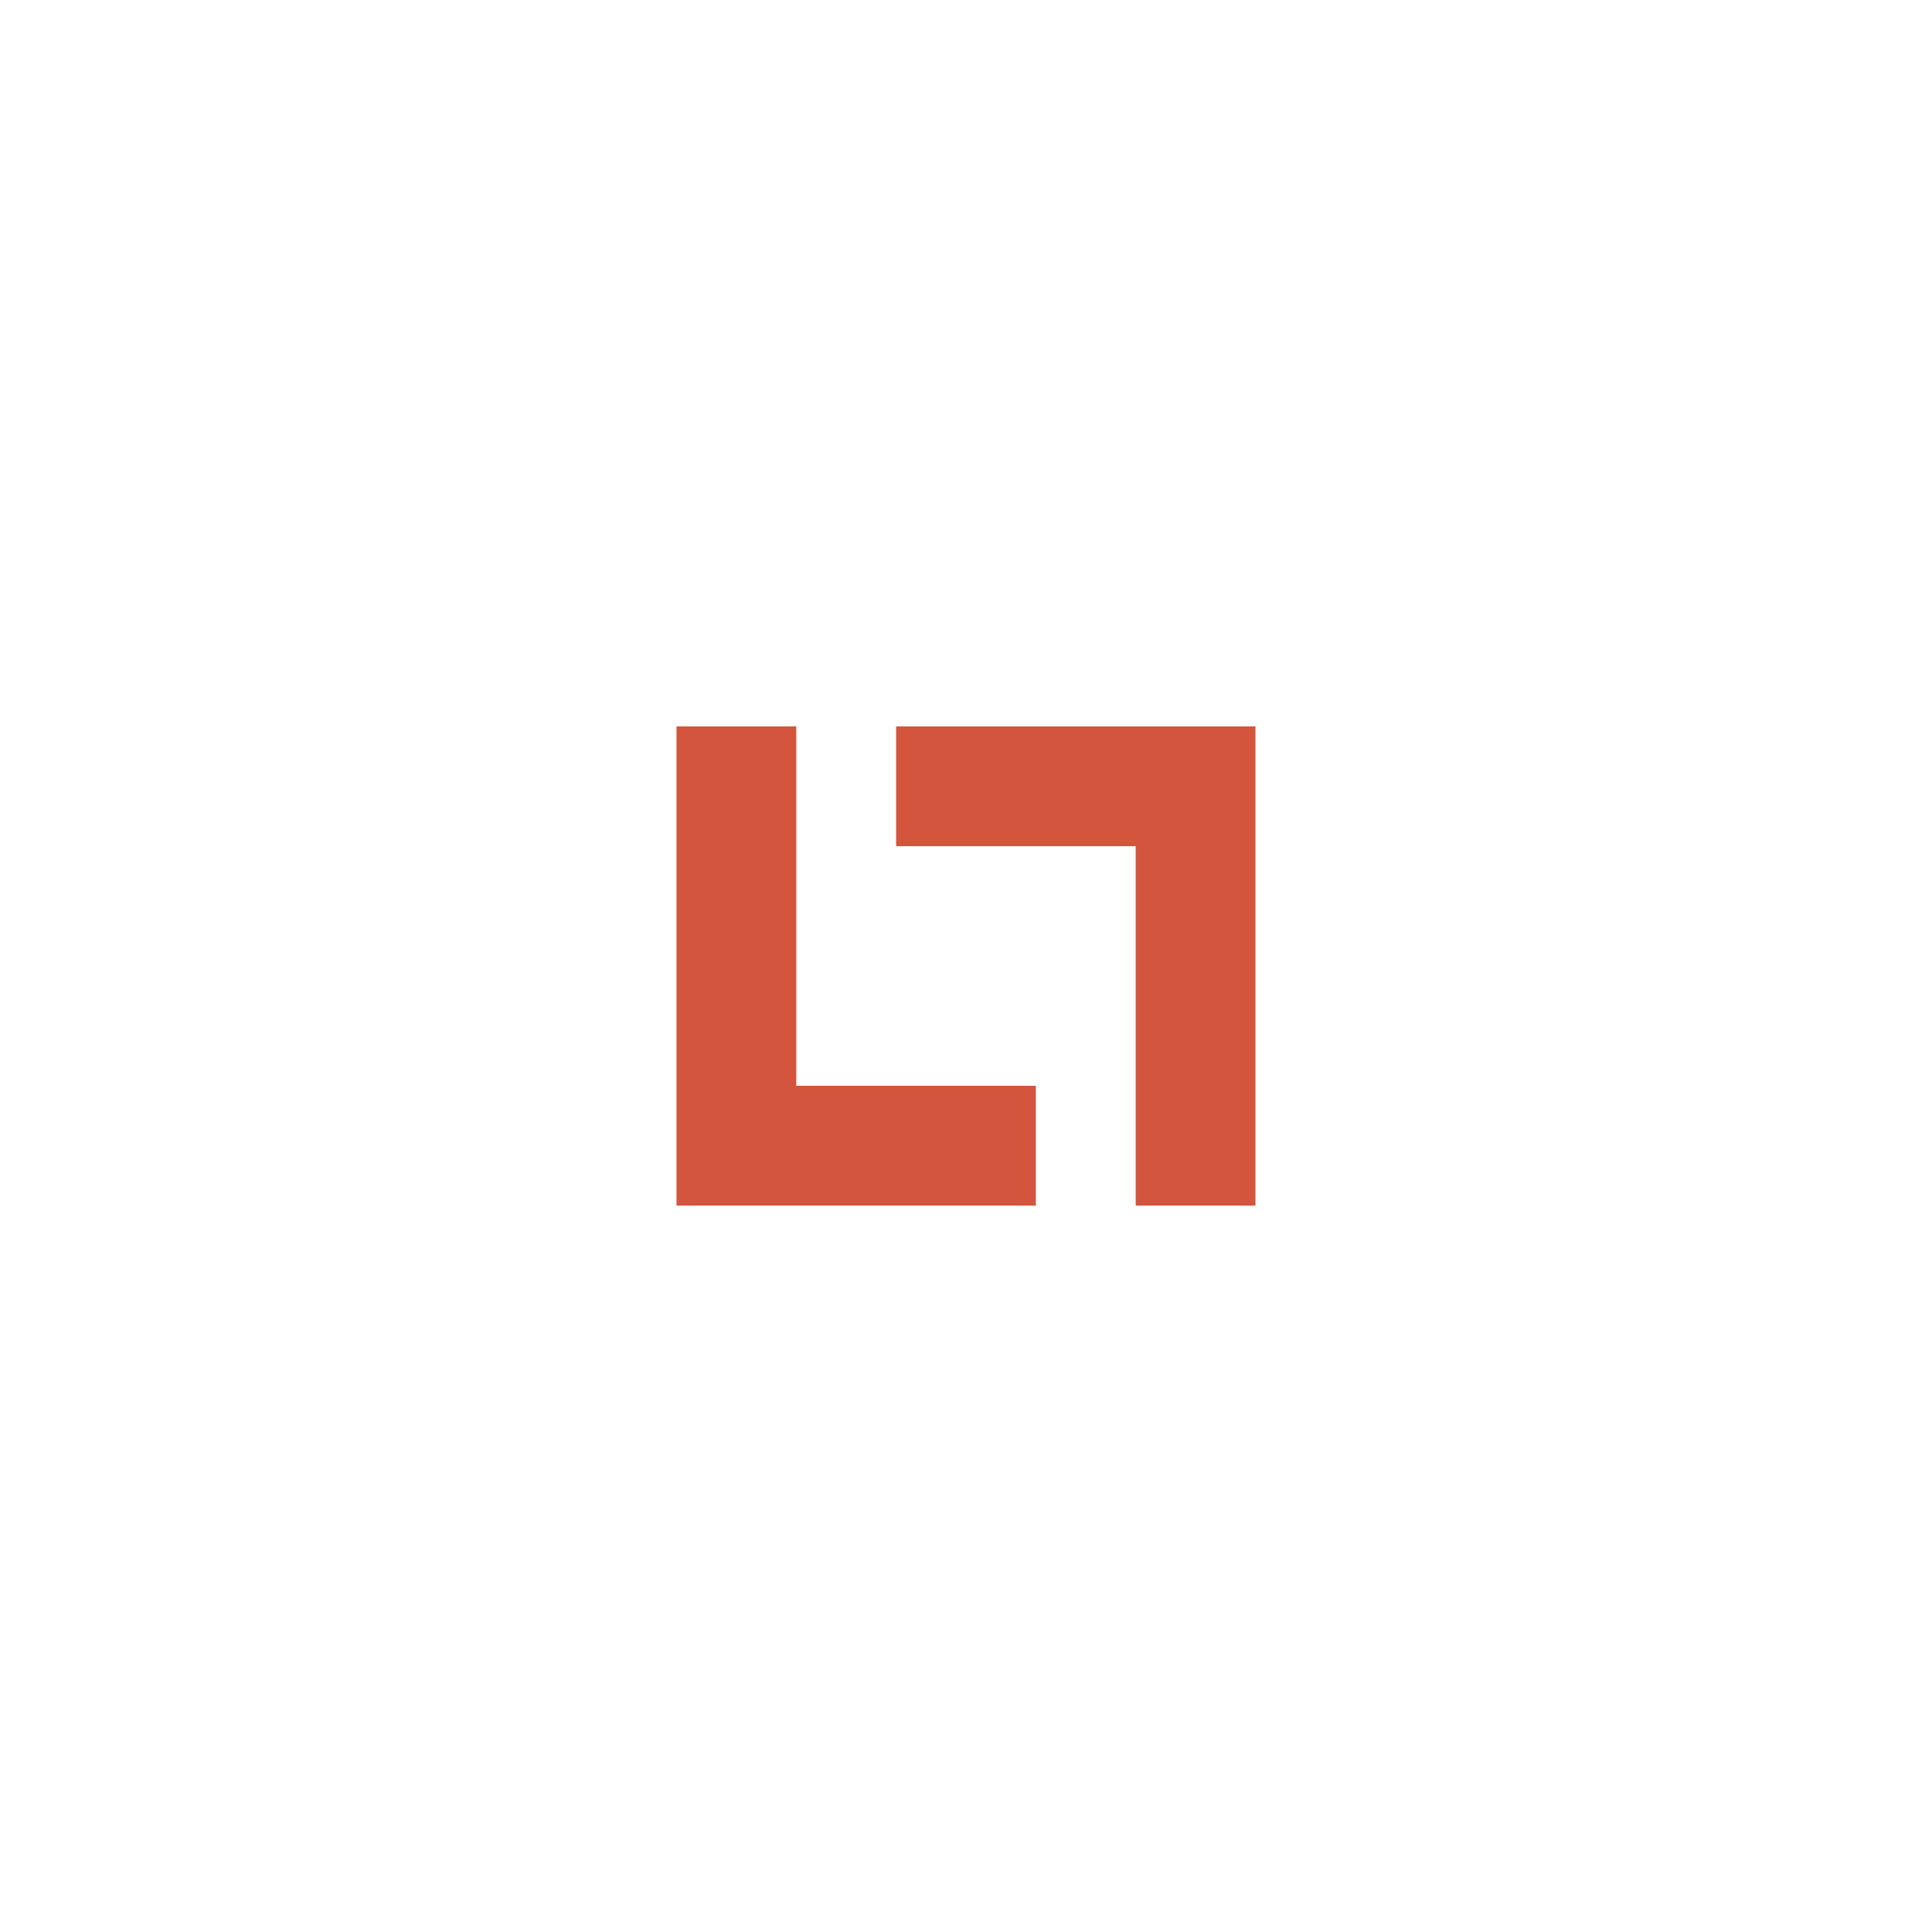
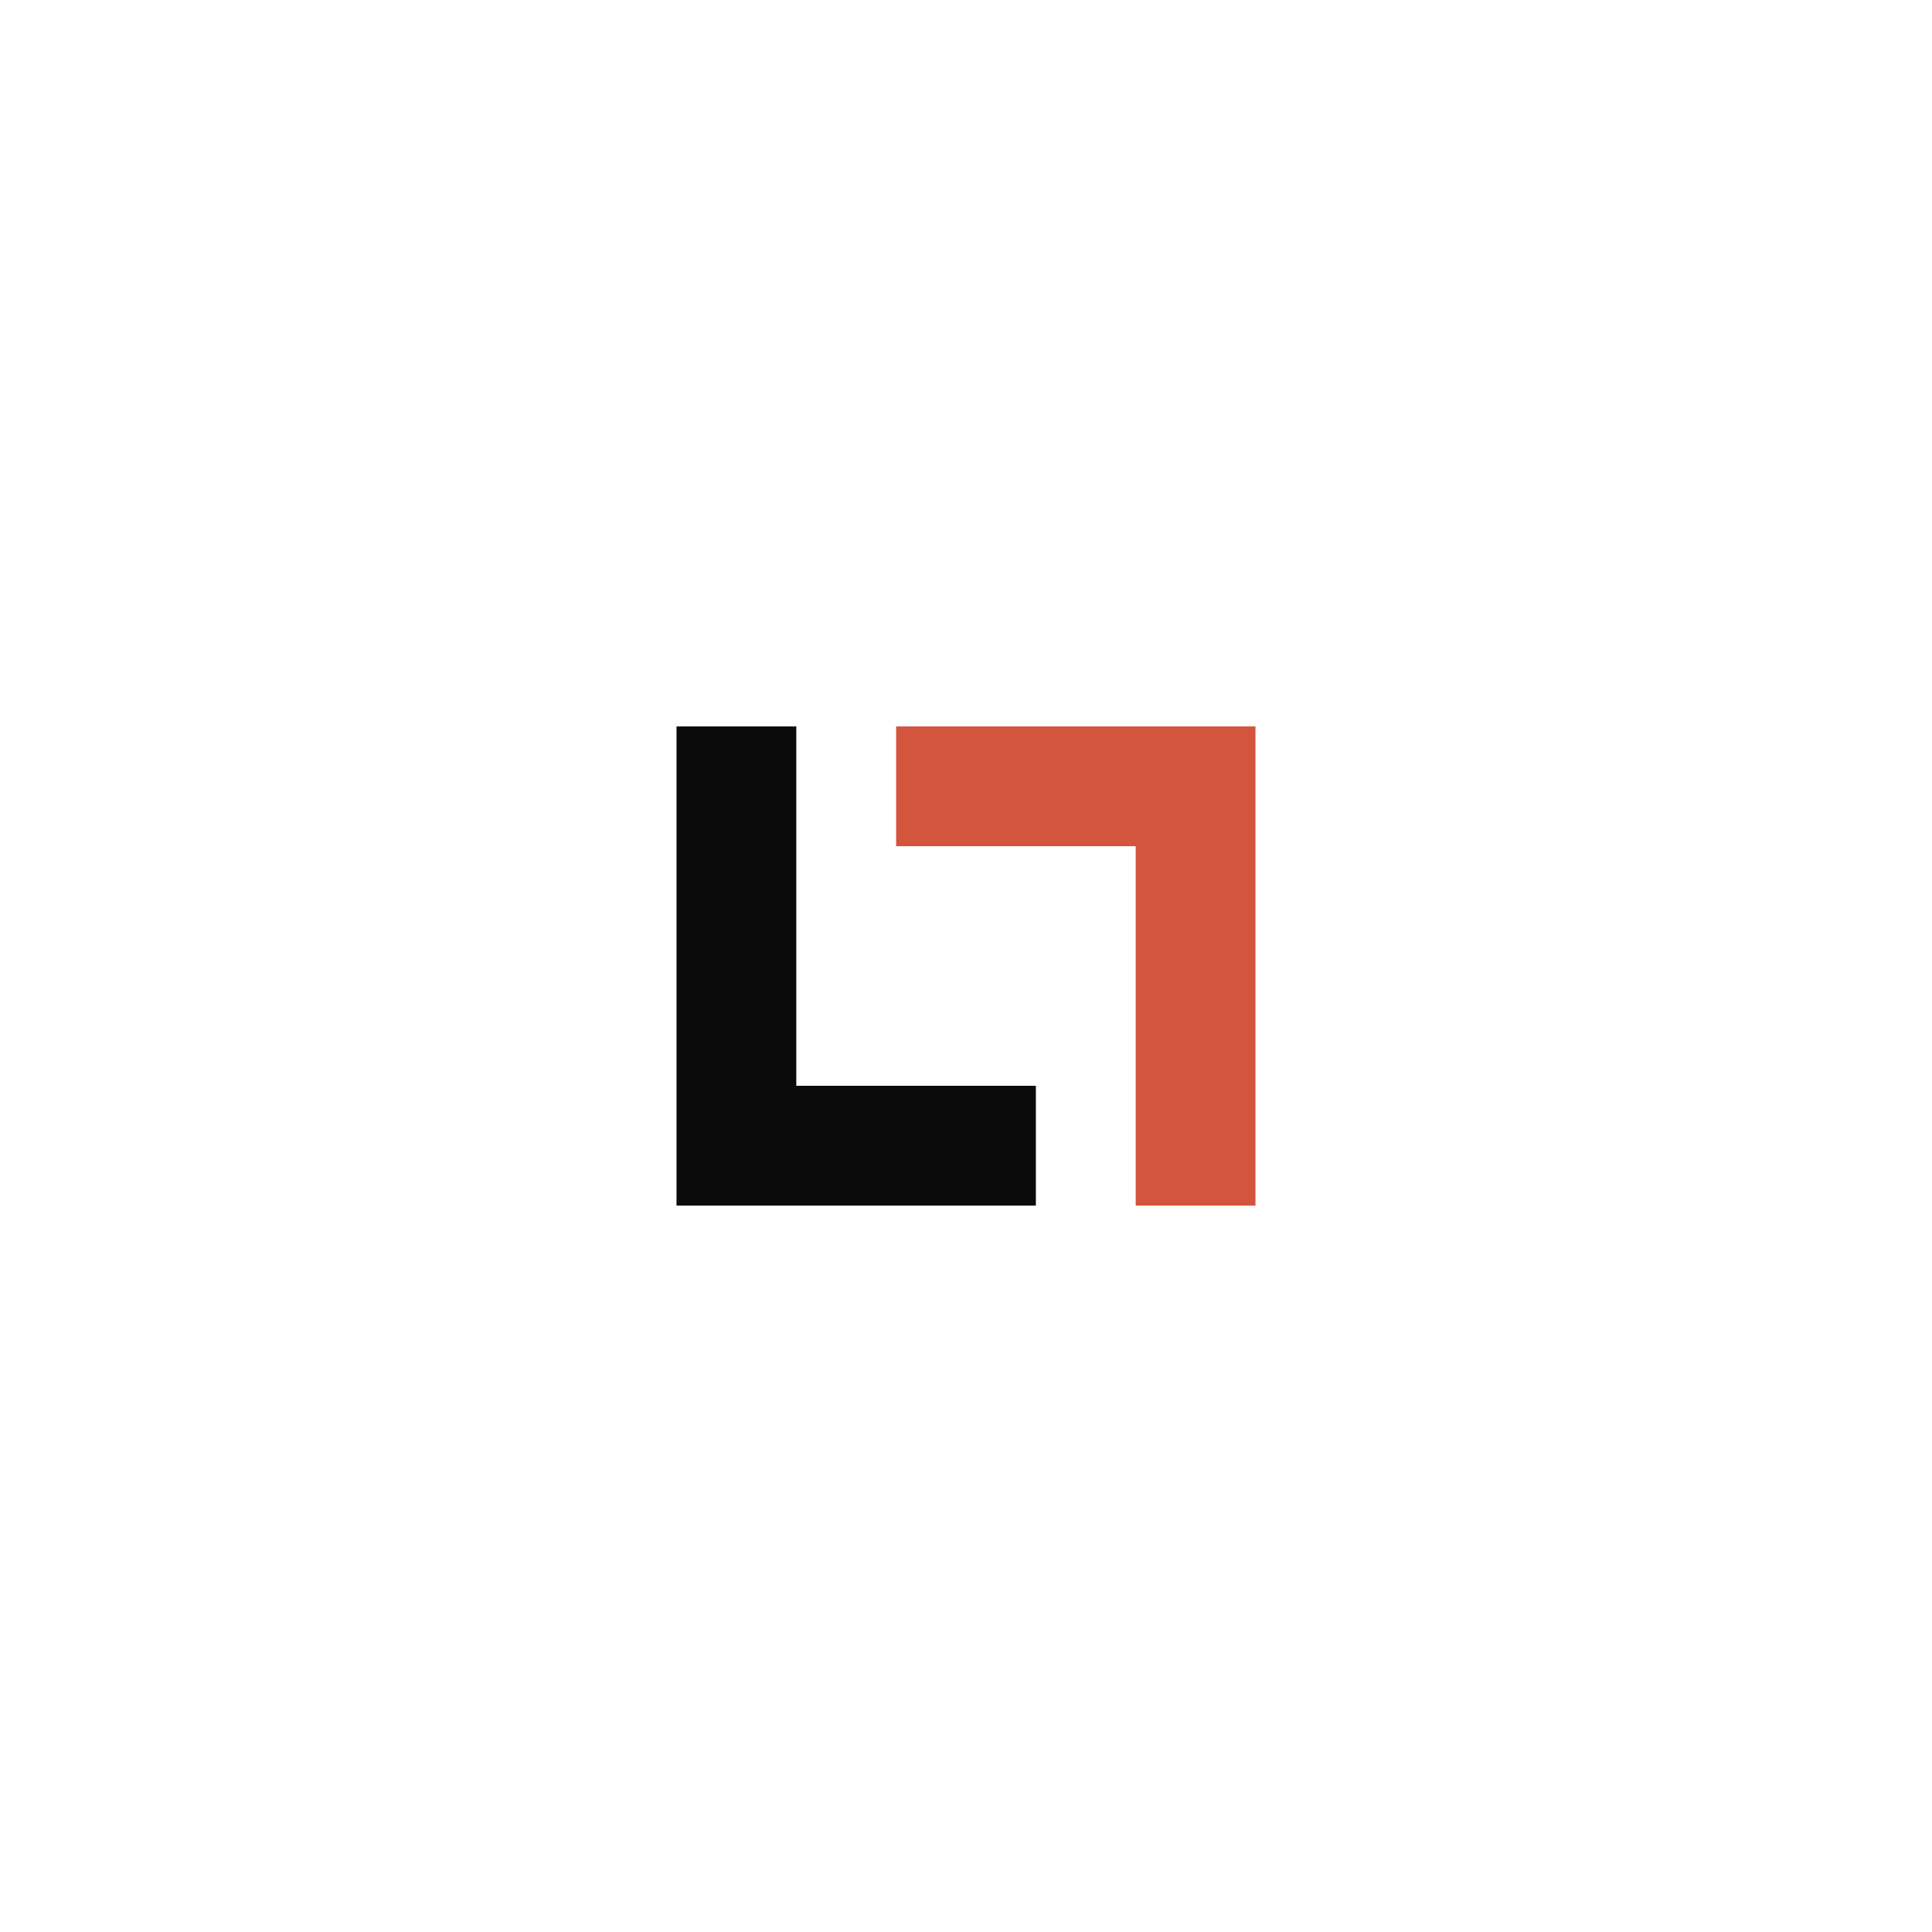
<svg xmlns="http://www.w3.org/2000/svg" viewBox="0 0 240 240">
  <rect width="240" height="240" fill="#FFFFFF" />
-   <g fill="#D4553D" transform="translate(120,120) scale(.62)">
-     <path d="M0 0 h24 v72 h48 v24 h-72 z" transform="translate(-58,-48)" />
-     <path d="M0 0 h24 v72 h48 v24 h-72 z" transform="translate(58,48) rotate(180)" />
+   <g transform="translate(120,120) scale(.62)">
+     <path fill="#0B0B0C" d="M0 0 h24 v72 h48 v24 h-72 z" transform="translate(-58,-48)" />
+     <path fill="#D4553D" d="M0 0 h24 v72 h48 v24 h-72 z" transform="translate(58,48) rotate(180)" />
  </g>
</svg>
